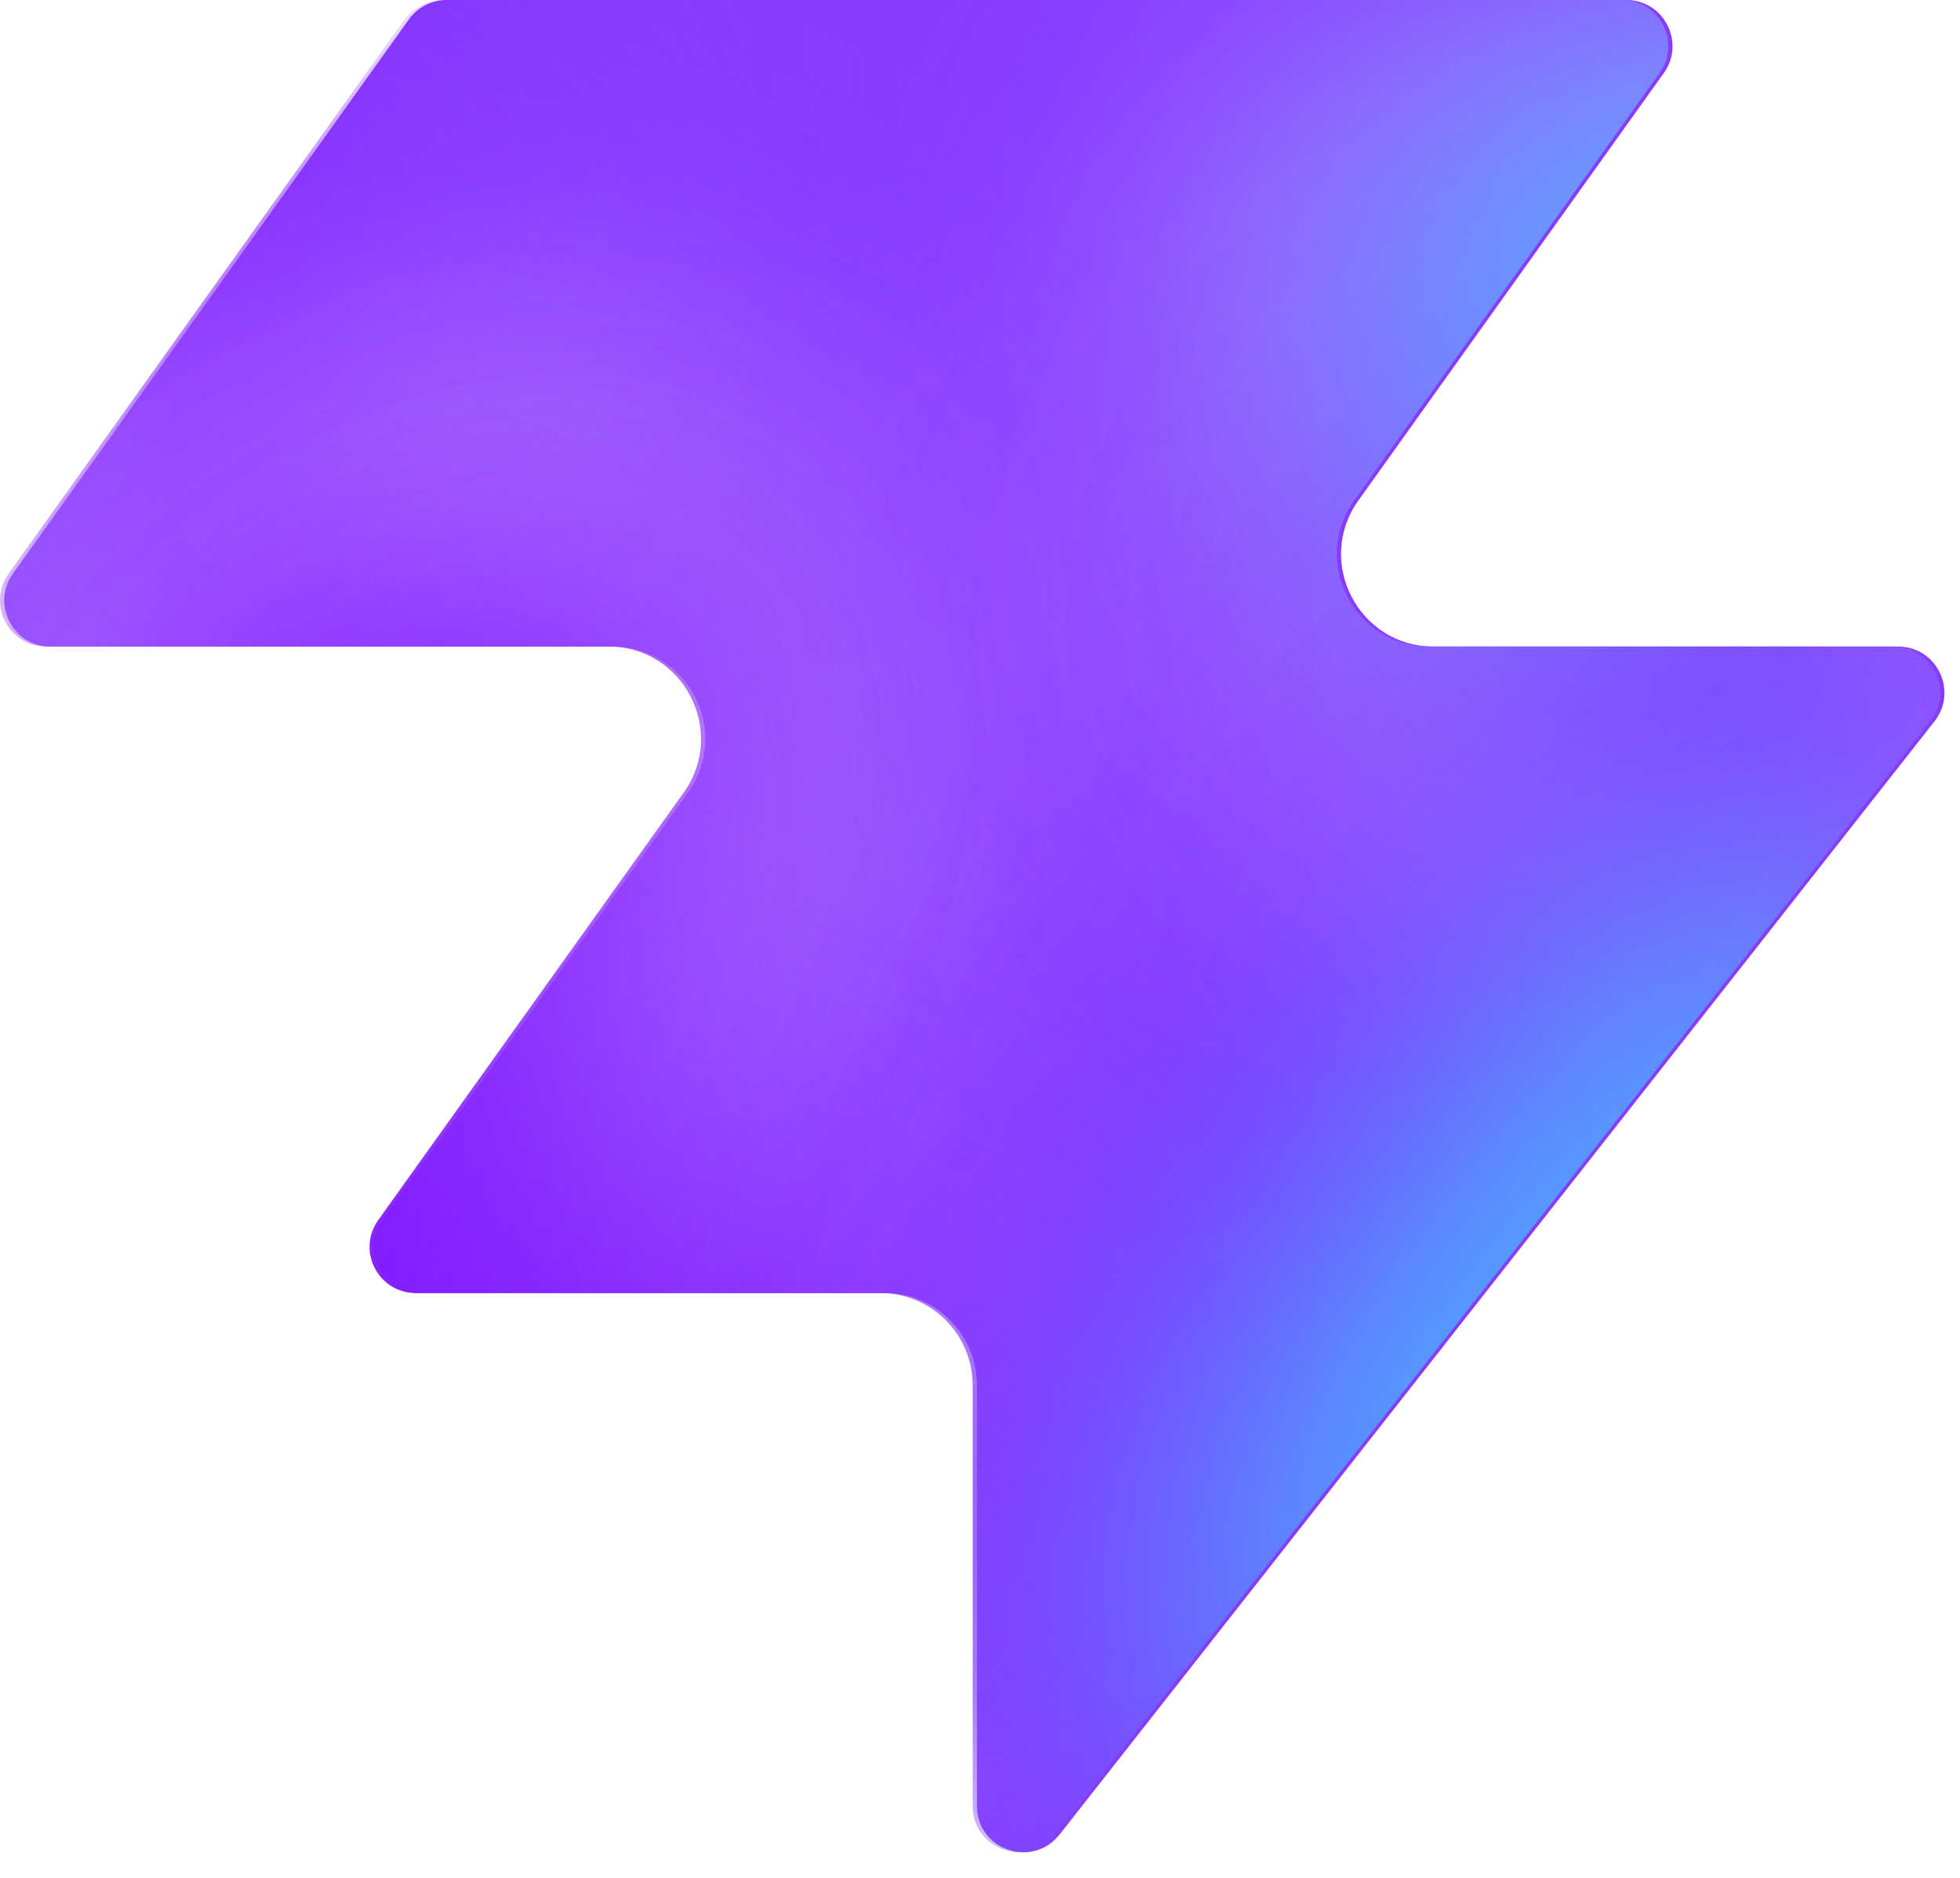
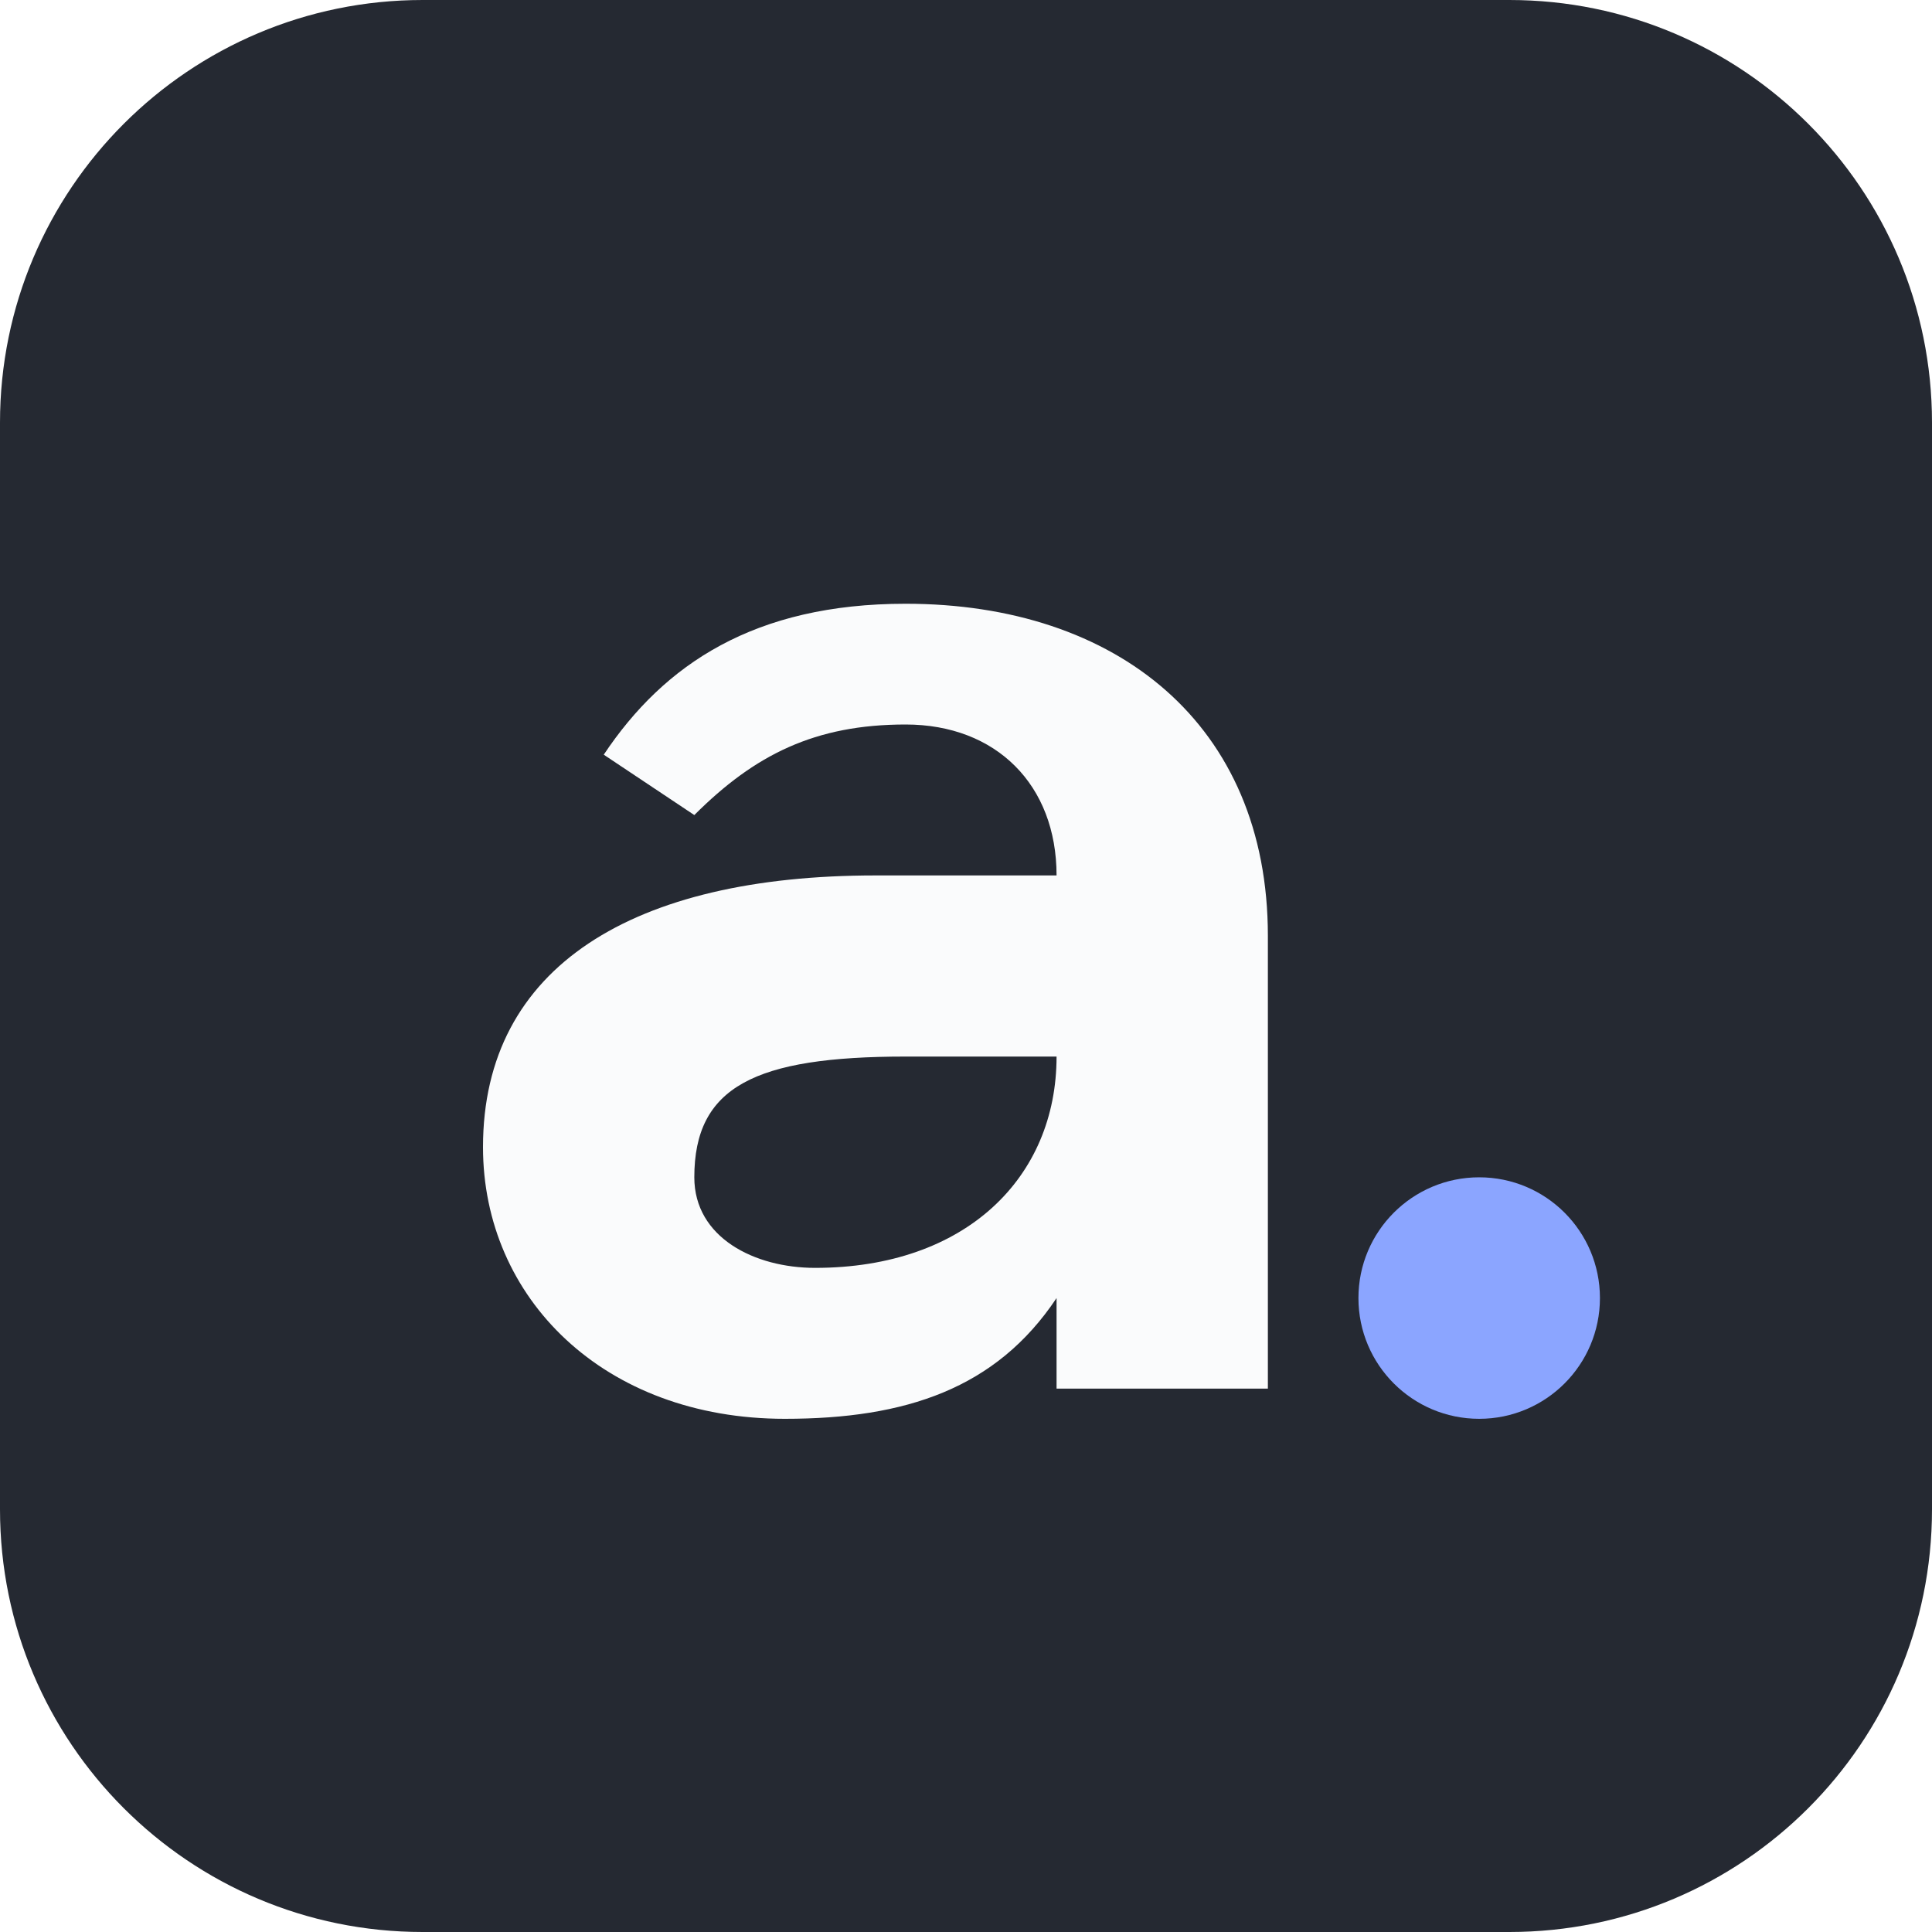
- <svg xmlns="http://www.w3.org/2000/svg" width="48" height="46" fill="none" viewBox="0 0 48 46">
-   <path fill="#863bff" d="M25.946 44.938c-.664.845-2.021.375-2.021-.698V33.937a2.26 2.26 0 0 0-2.262-2.262H10.287c-.92 0-1.456-1.04-.92-1.788l7.48-10.471c1.07-1.497 0-3.578-1.842-3.578H1.237c-.92 0-1.456-1.04-.92-1.788L10.013.474c.214-.297.556-.474.92-.474h28.894c.92 0 1.456 1.04.92 1.788l-7.48 10.471c-1.07 1.498 0 3.579 1.842 3.579h11.377c.943 0 1.473 1.088.89 1.83L25.947 44.94z" style="fill:#863bff;fill:color(display-p3 .525 .23 1);fill-opacity:1" />
-   <mask id="a" width="48" height="46" x="0" y="0" maskUnits="userSpaceOnUse" style="mask-type:alpha">
-     <path fill="#000" d="M25.842 44.938c-.664.844-2.021.375-2.021-.698V33.937a2.26 2.26 0 0 0-2.262-2.262H10.183c-.92 0-1.456-1.04-.92-1.788l7.48-10.471c1.07-1.498 0-3.579-1.842-3.579H1.133c-.92 0-1.456-1.04-.92-1.787L9.91.473c.214-.297.556-.474.92-.474h28.894c.92 0 1.456 1.04.92 1.788l-7.48 10.471c-1.07 1.498 0 3.578 1.842 3.578h11.377c.943 0 1.473 1.088.89 1.832L25.843 44.94z" style="fill:#000;fill-opacity:1" />
-   </mask>
-   <g mask="url(#a)">
-     <g filter="url(#b)">
-       <ellipse cx="5.508" cy="14.704" fill="#ede6ff" rx="5.508" ry="14.704" style="fill:#ede6ff;fill:color(display-p3 .927 .903 1);fill-opacity:1" transform="matrix(.00324 1 1 -.00324 -4.47 31.516)" />
-     </g>
-     <g filter="url(#c)">
-       <ellipse cx="10.399" cy="29.851" fill="#ede6ff" rx="10.399" ry="29.851" style="fill:#ede6ff;fill:color(display-p3 .927 .903 1);fill-opacity:1" transform="matrix(.00324 1 1 -.00324 -39.328 7.883)" />
-     </g>
-     <g filter="url(#d)">
-       <ellipse cx="5.508" cy="30.487" fill="#7e14ff" rx="5.508" ry="30.487" style="fill:#7e14ff;fill:color(display-p3 .492 .077 1);fill-opacity:1" transform="rotate(89.814 -25.913 -14.639)scale(1 -1)" />
-     </g>
-     <g filter="url(#e)">
-       <ellipse cx="5.508" cy="30.599" fill="#7e14ff" rx="5.508" ry="30.599" style="fill:#7e14ff;fill:color(display-p3 .492 .077 1);fill-opacity:1" transform="rotate(89.814 -32.644 -3.334)scale(1 -1)" />
-     </g>
-     <g filter="url(#f)">
-       <ellipse cx="5.508" cy="30.599" fill="#7e14ff" rx="5.508" ry="30.599" style="fill:#7e14ff;fill:color(display-p3 .492 .077 1);fill-opacity:1" transform="matrix(.00324 1 1 -.00324 -34.34 30.47)" />
-     </g>
-     <g filter="url(#g)">
-       <ellipse cx="14.072" cy="22.078" fill="#ede6ff" rx="14.072" ry="22.078" style="fill:#ede6ff;fill:color(display-p3 .927 .903 1);fill-opacity:1" transform="rotate(93.35 24.506 48.493)scale(-1 1)" />
-     </g>
-     <g filter="url(#h)">
-       <ellipse cx="3.47" cy="21.501" fill="#7e14ff" rx="3.47" ry="21.501" style="fill:#7e14ff;fill:color(display-p3 .492 .077 1);fill-opacity:1" transform="rotate(89.009 28.708 47.59)scale(-1 1)" />
-     </g>
-     <g filter="url(#i)">
-       <ellipse cx="3.47" cy="21.501" fill="#7e14ff" rx="3.47" ry="21.501" style="fill:#7e14ff;fill:color(display-p3 .492 .077 1);fill-opacity:1" transform="rotate(89.009 28.708 47.59)scale(-1 1)" />
-     </g>
-     <g filter="url(#j)">
-       <ellipse cx=".387" cy="8.972" fill="#7e14ff" rx="4.407" ry="29.108" style="fill:#7e14ff;fill:color(display-p3 .492 .077 1);fill-opacity:1" transform="rotate(39.51 .387 8.972)" />
-     </g>
-     <g filter="url(#k)">
-       <ellipse cx="47.523" cy="-6.092" fill="#7e14ff" rx="4.407" ry="29.108" style="fill:#7e14ff;fill:color(display-p3 .492 .077 1);fill-opacity:1" transform="rotate(37.892 47.523 -6.092)" />
-     </g>
-     <g filter="url(#l)">
-       <ellipse cx="41.412" cy="6.333" fill="#47bfff" rx="5.971" ry="9.665" style="fill:#47bfff;fill:color(display-p3 .28 .748 1);fill-opacity:1" transform="rotate(37.892 41.412 6.333)" />
-     </g>
-     <g filter="url(#m)">
-       <ellipse cx="-1.879" cy="38.332" fill="#7e14ff" rx="4.407" ry="29.108" style="fill:#7e14ff;fill:color(display-p3 .492 .077 1);fill-opacity:1" transform="rotate(37.892 -1.88 38.332)" />
-     </g>
-     <g filter="url(#n)">
-       <ellipse cx="-1.879" cy="38.332" fill="#7e14ff" rx="4.407" ry="29.108" style="fill:#7e14ff;fill:color(display-p3 .492 .077 1);fill-opacity:1" transform="rotate(37.892 -1.88 38.332)" />
-     </g>
-     <g filter="url(#o)">
-       <ellipse cx="35.651" cy="29.907" fill="#7e14ff" rx="4.407" ry="29.108" style="fill:#7e14ff;fill:color(display-p3 .492 .077 1);fill-opacity:1" transform="rotate(37.892 35.651 29.907)" />
-     </g>
-     <g filter="url(#p)">
-       <ellipse cx="38.418" cy="32.4" fill="#47bfff" rx="5.971" ry="15.297" style="fill:#47bfff;fill:color(display-p3 .28 .748 1);fill-opacity:1" transform="rotate(37.892 38.418 32.4)" />
-     </g>
-   </g>
-   <defs>
-     <filter id="b" width="60.045" height="41.654" x="-19.77" y="16.149" color-interpolation-filters="sRGB" filterUnits="userSpaceOnUse">
-       <feFlood flood-opacity="0" result="BackgroundImageFix" />
-       <feBlend in="SourceGraphic" in2="BackgroundImageFix" result="shape" />
-       <feGaussianBlur result="effect1_foregroundBlur_2002_17158" stdDeviation="7.659" />
-     </filter>
-     <filter id="c" width="90.34" height="51.437" x="-54.613" y="-7.533" color-interpolation-filters="sRGB" filterUnits="userSpaceOnUse">
-       <feFlood flood-opacity="0" result="BackgroundImageFix" />
-       <feBlend in="SourceGraphic" in2="BackgroundImageFix" result="shape" />
-       <feGaussianBlur result="effect1_foregroundBlur_2002_17158" stdDeviation="7.659" />
-     </filter>
-     <filter id="d" width="79.355" height="29.4" x="-49.64" y="2.03" color-interpolation-filters="sRGB" filterUnits="userSpaceOnUse">
-       <feFlood flood-opacity="0" result="BackgroundImageFix" />
-       <feBlend in="SourceGraphic" in2="BackgroundImageFix" result="shape" />
-       <feGaussianBlur result="effect1_foregroundBlur_2002_17158" stdDeviation="4.596" />
-     </filter>
-     <filter id="e" width="79.579" height="29.4" x="-45.045" y="20.029" color-interpolation-filters="sRGB" filterUnits="userSpaceOnUse">
-       <feFlood flood-opacity="0" result="BackgroundImageFix" />
-       <feBlend in="SourceGraphic" in2="BackgroundImageFix" result="shape" />
-       <feGaussianBlur result="effect1_foregroundBlur_2002_17158" stdDeviation="4.596" />
-     </filter>
-     <filter id="f" width="79.579" height="29.4" x="-43.513" y="21.178" color-interpolation-filters="sRGB" filterUnits="userSpaceOnUse">
-       <feFlood flood-opacity="0" result="BackgroundImageFix" />
-       <feBlend in="SourceGraphic" in2="BackgroundImageFix" result="shape" />
-       <feGaussianBlur result="effect1_foregroundBlur_2002_17158" stdDeviation="4.596" />
-     </filter>
-     <filter id="g" width="74.749" height="58.852" x="15.756" y="-17.901" color-interpolation-filters="sRGB" filterUnits="userSpaceOnUse">
-       <feFlood flood-opacity="0" result="BackgroundImageFix" />
-       <feBlend in="SourceGraphic" in2="BackgroundImageFix" result="shape" />
-       <feGaussianBlur result="effect1_foregroundBlur_2002_17158" stdDeviation="7.659" />
-     </filter>
-     <filter id="h" width="61.377" height="25.362" x="23.548" y="2.284" color-interpolation-filters="sRGB" filterUnits="userSpaceOnUse">
-       <feFlood flood-opacity="0" result="BackgroundImageFix" />
-       <feBlend in="SourceGraphic" in2="BackgroundImageFix" result="shape" />
-       <feGaussianBlur result="effect1_foregroundBlur_2002_17158" stdDeviation="4.596" />
-     </filter>
-     <filter id="i" width="61.377" height="25.362" x="23.548" y="2.284" color-interpolation-filters="sRGB" filterUnits="userSpaceOnUse">
-       <feFlood flood-opacity="0" result="BackgroundImageFix" />
-       <feBlend in="SourceGraphic" in2="BackgroundImageFix" result="shape" />
-       <feGaussianBlur result="effect1_foregroundBlur_2002_17158" stdDeviation="4.596" />
-     </filter>
-     <filter id="j" width="56.045" height="63.649" x="-27.636" y="-22.853" color-interpolation-filters="sRGB" filterUnits="userSpaceOnUse">
-       <feFlood flood-opacity="0" result="BackgroundImageFix" />
-       <feBlend in="SourceGraphic" in2="BackgroundImageFix" result="shape" />
-       <feGaussianBlur result="effect1_foregroundBlur_2002_17158" stdDeviation="4.596" />
-     </filter>
-     <filter id="k" width="54.814" height="64.646" x="20.116" y="-38.415" color-interpolation-filters="sRGB" filterUnits="userSpaceOnUse">
-       <feFlood flood-opacity="0" result="BackgroundImageFix" />
-       <feBlend in="SourceGraphic" in2="BackgroundImageFix" result="shape" />
-       <feGaussianBlur result="effect1_foregroundBlur_2002_17158" stdDeviation="4.596" />
-     </filter>
-     <filter id="l" width="33.541" height="35.313" x="24.641" y="-11.323" color-interpolation-filters="sRGB" filterUnits="userSpaceOnUse">
-       <feFlood flood-opacity="0" result="BackgroundImageFix" />
-       <feBlend in="SourceGraphic" in2="BackgroundImageFix" result="shape" />
-       <feGaussianBlur result="effect1_foregroundBlur_2002_17158" stdDeviation="4.596" />
-     </filter>
-     <filter id="m" width="54.814" height="64.646" x="-29.286" y="6.009" color-interpolation-filters="sRGB" filterUnits="userSpaceOnUse">
-       <feFlood flood-opacity="0" result="BackgroundImageFix" />
-       <feBlend in="SourceGraphic" in2="BackgroundImageFix" result="shape" />
-       <feGaussianBlur result="effect1_foregroundBlur_2002_17158" stdDeviation="4.596" />
-     </filter>
-     <filter id="n" width="54.814" height="64.646" x="-29.286" y="6.009" color-interpolation-filters="sRGB" filterUnits="userSpaceOnUse">
-       <feFlood flood-opacity="0" result="BackgroundImageFix" />
-       <feBlend in="SourceGraphic" in2="BackgroundImageFix" result="shape" />
-       <feGaussianBlur result="effect1_foregroundBlur_2002_17158" stdDeviation="4.596" />
-     </filter>
-     <filter id="o" width="54.814" height="64.646" x="8.244" y="-2.416" color-interpolation-filters="sRGB" filterUnits="userSpaceOnUse">
-       <feFlood flood-opacity="0" result="BackgroundImageFix" />
-       <feBlend in="SourceGraphic" in2="BackgroundImageFix" result="shape" />
-       <feGaussianBlur result="effect1_foregroundBlur_2002_17158" stdDeviation="4.596" />
-     </filter>
-     <filter id="p" width="39.409" height="43.623" x="18.713" y="10.588" color-interpolation-filters="sRGB" filterUnits="userSpaceOnUse">
-       <feFlood flood-opacity="0" result="BackgroundImageFix" />
-       <feBlend in="SourceGraphic" in2="BackgroundImageFix" result="shape" />
-       <feGaussianBlur result="effect1_foregroundBlur_2002_17158" stdDeviation="4.596" />
-     </filter>
-   </defs>
+ <svg xmlns="http://www.w3.org/2000/svg" viewBox="0 0 64 64">
+   <rect width="64" height="64" rx="14" fill="#252932" />
+   <path d="M20 25c2-3 5-5 10-5 7 0 12 4 12 11v15h-7v-3c-2 3-5 4-9 4-6 0-10-4-10-9 0-6 5-9 13-9h6c0-3-2-5-5-5s-5 1-7 3Zm15 10h-5c-5 0-7 1-7 4 0 2 2 3 4 3 5 0 8-3 8-7Z" fill="#fafbfc" />
+   <circle cx="49" cy="43" r="4" fill="#8ba5ff" />
</svg>
